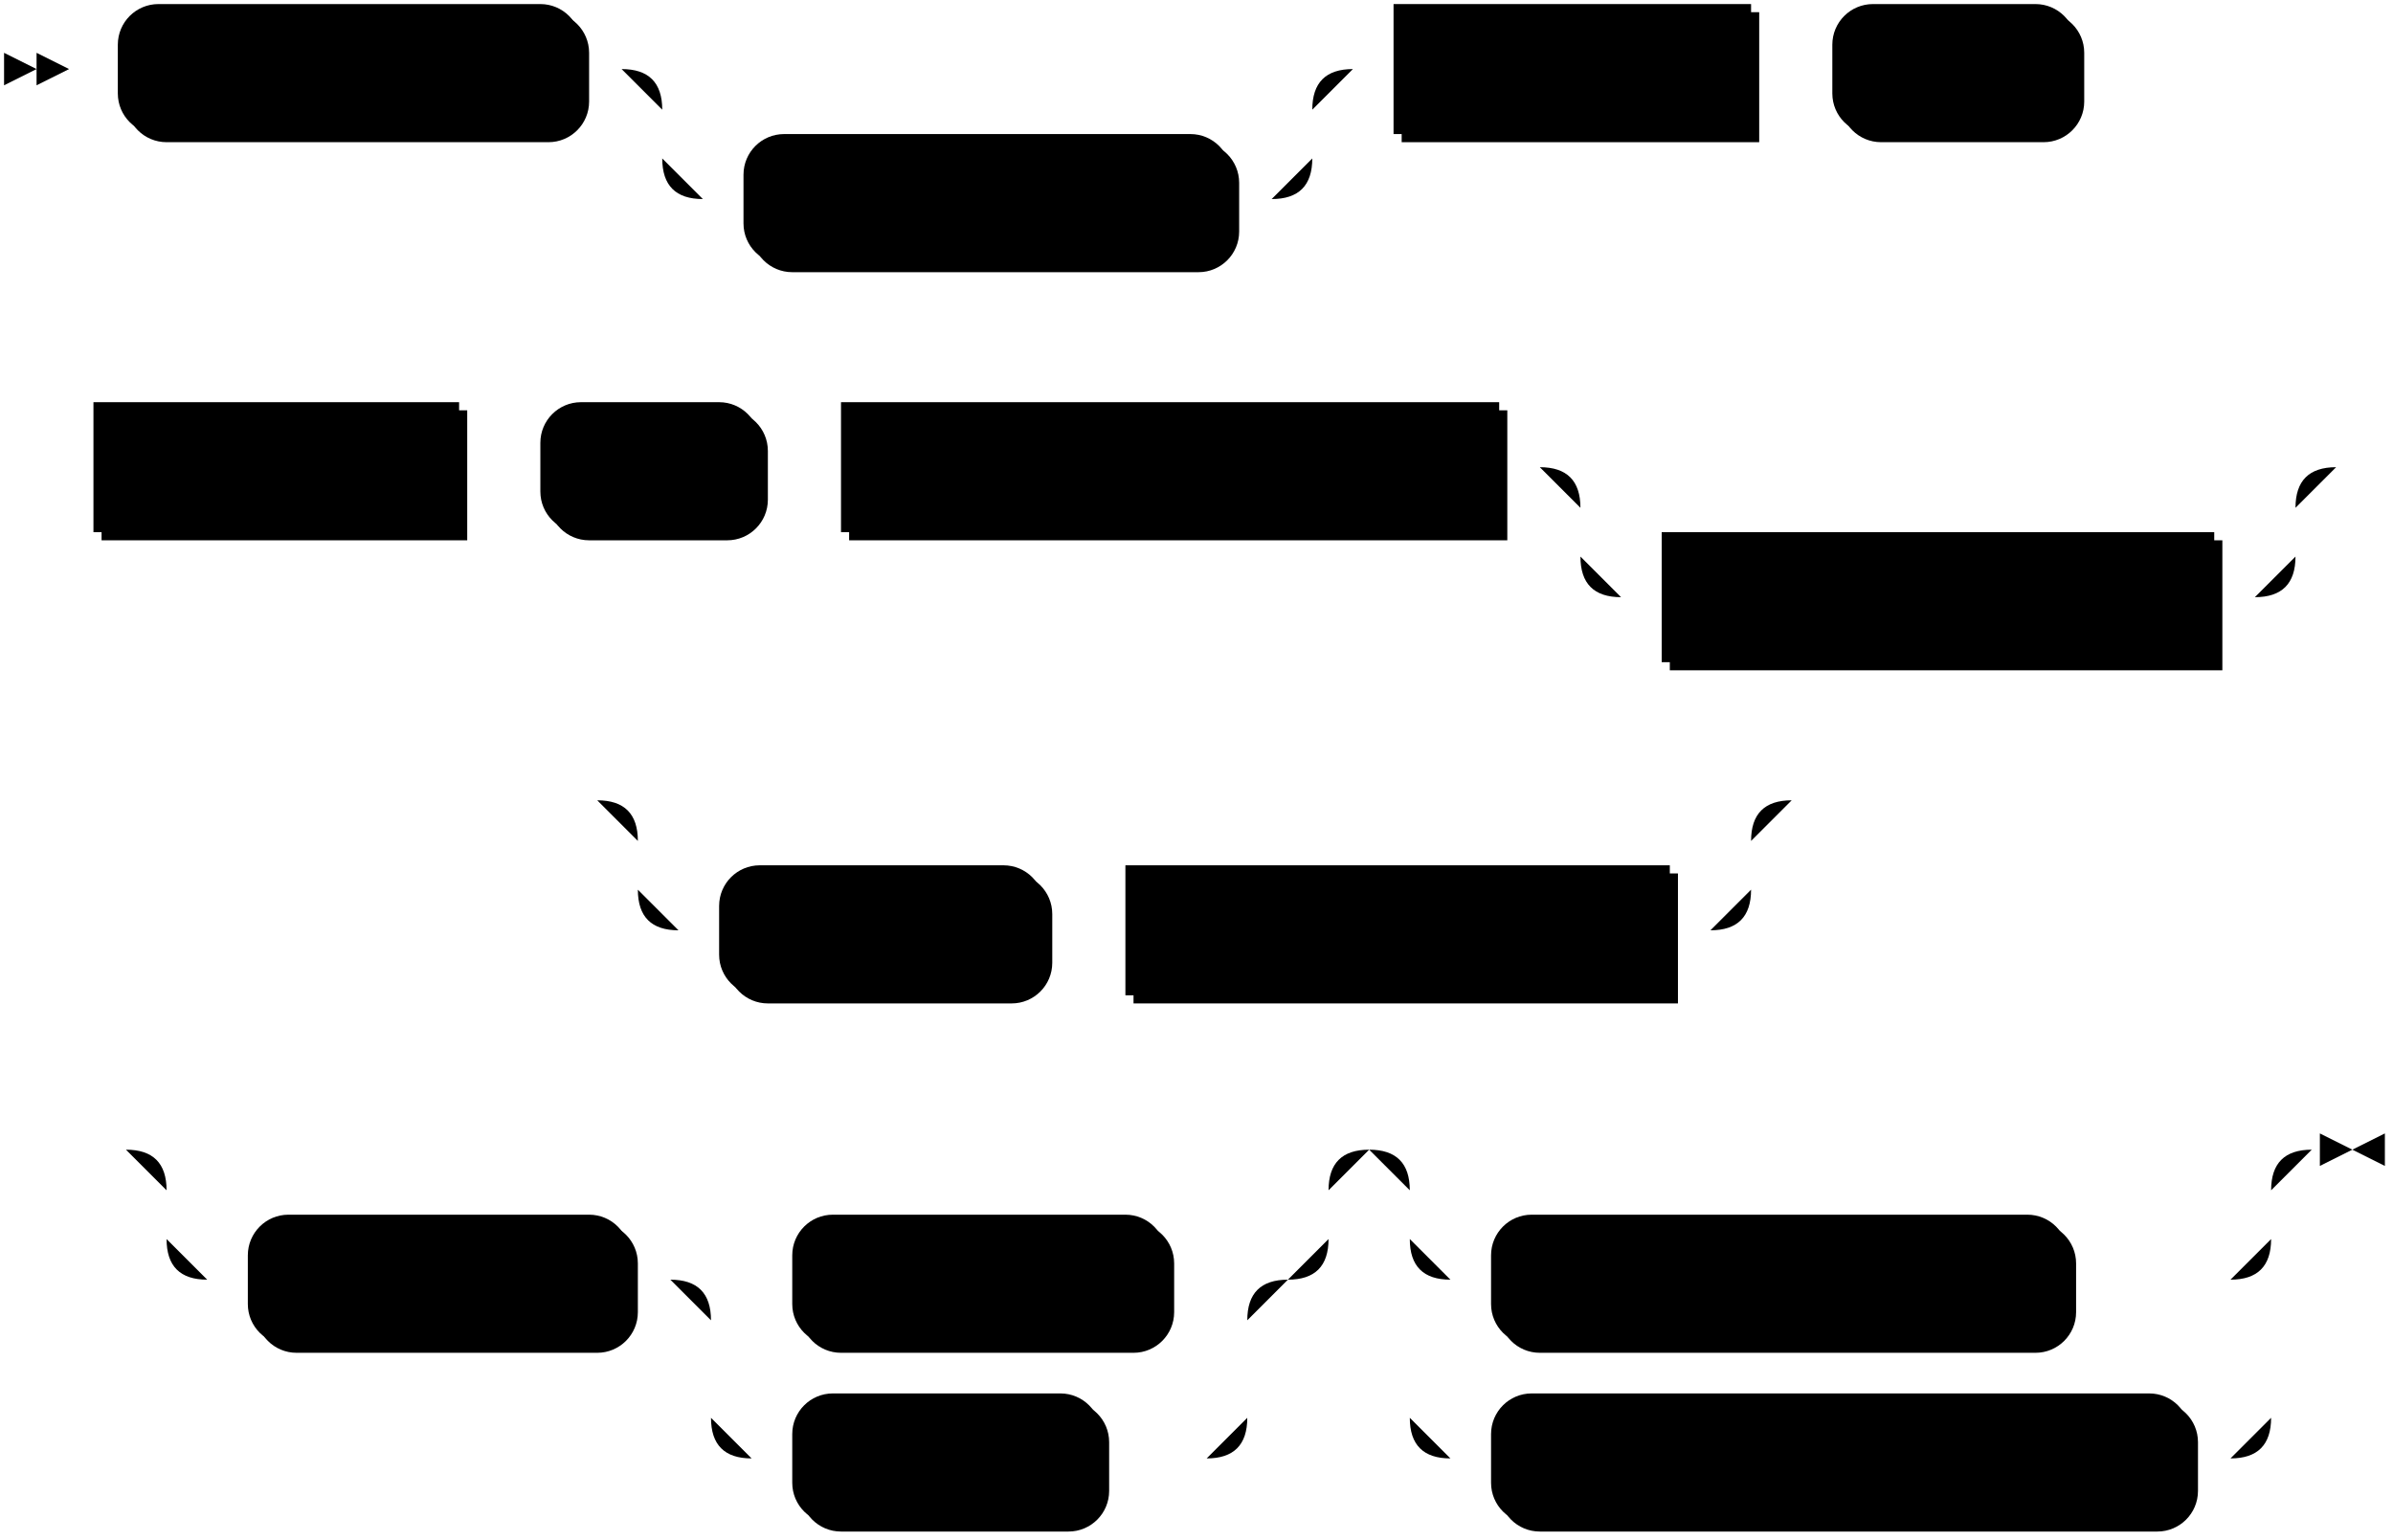
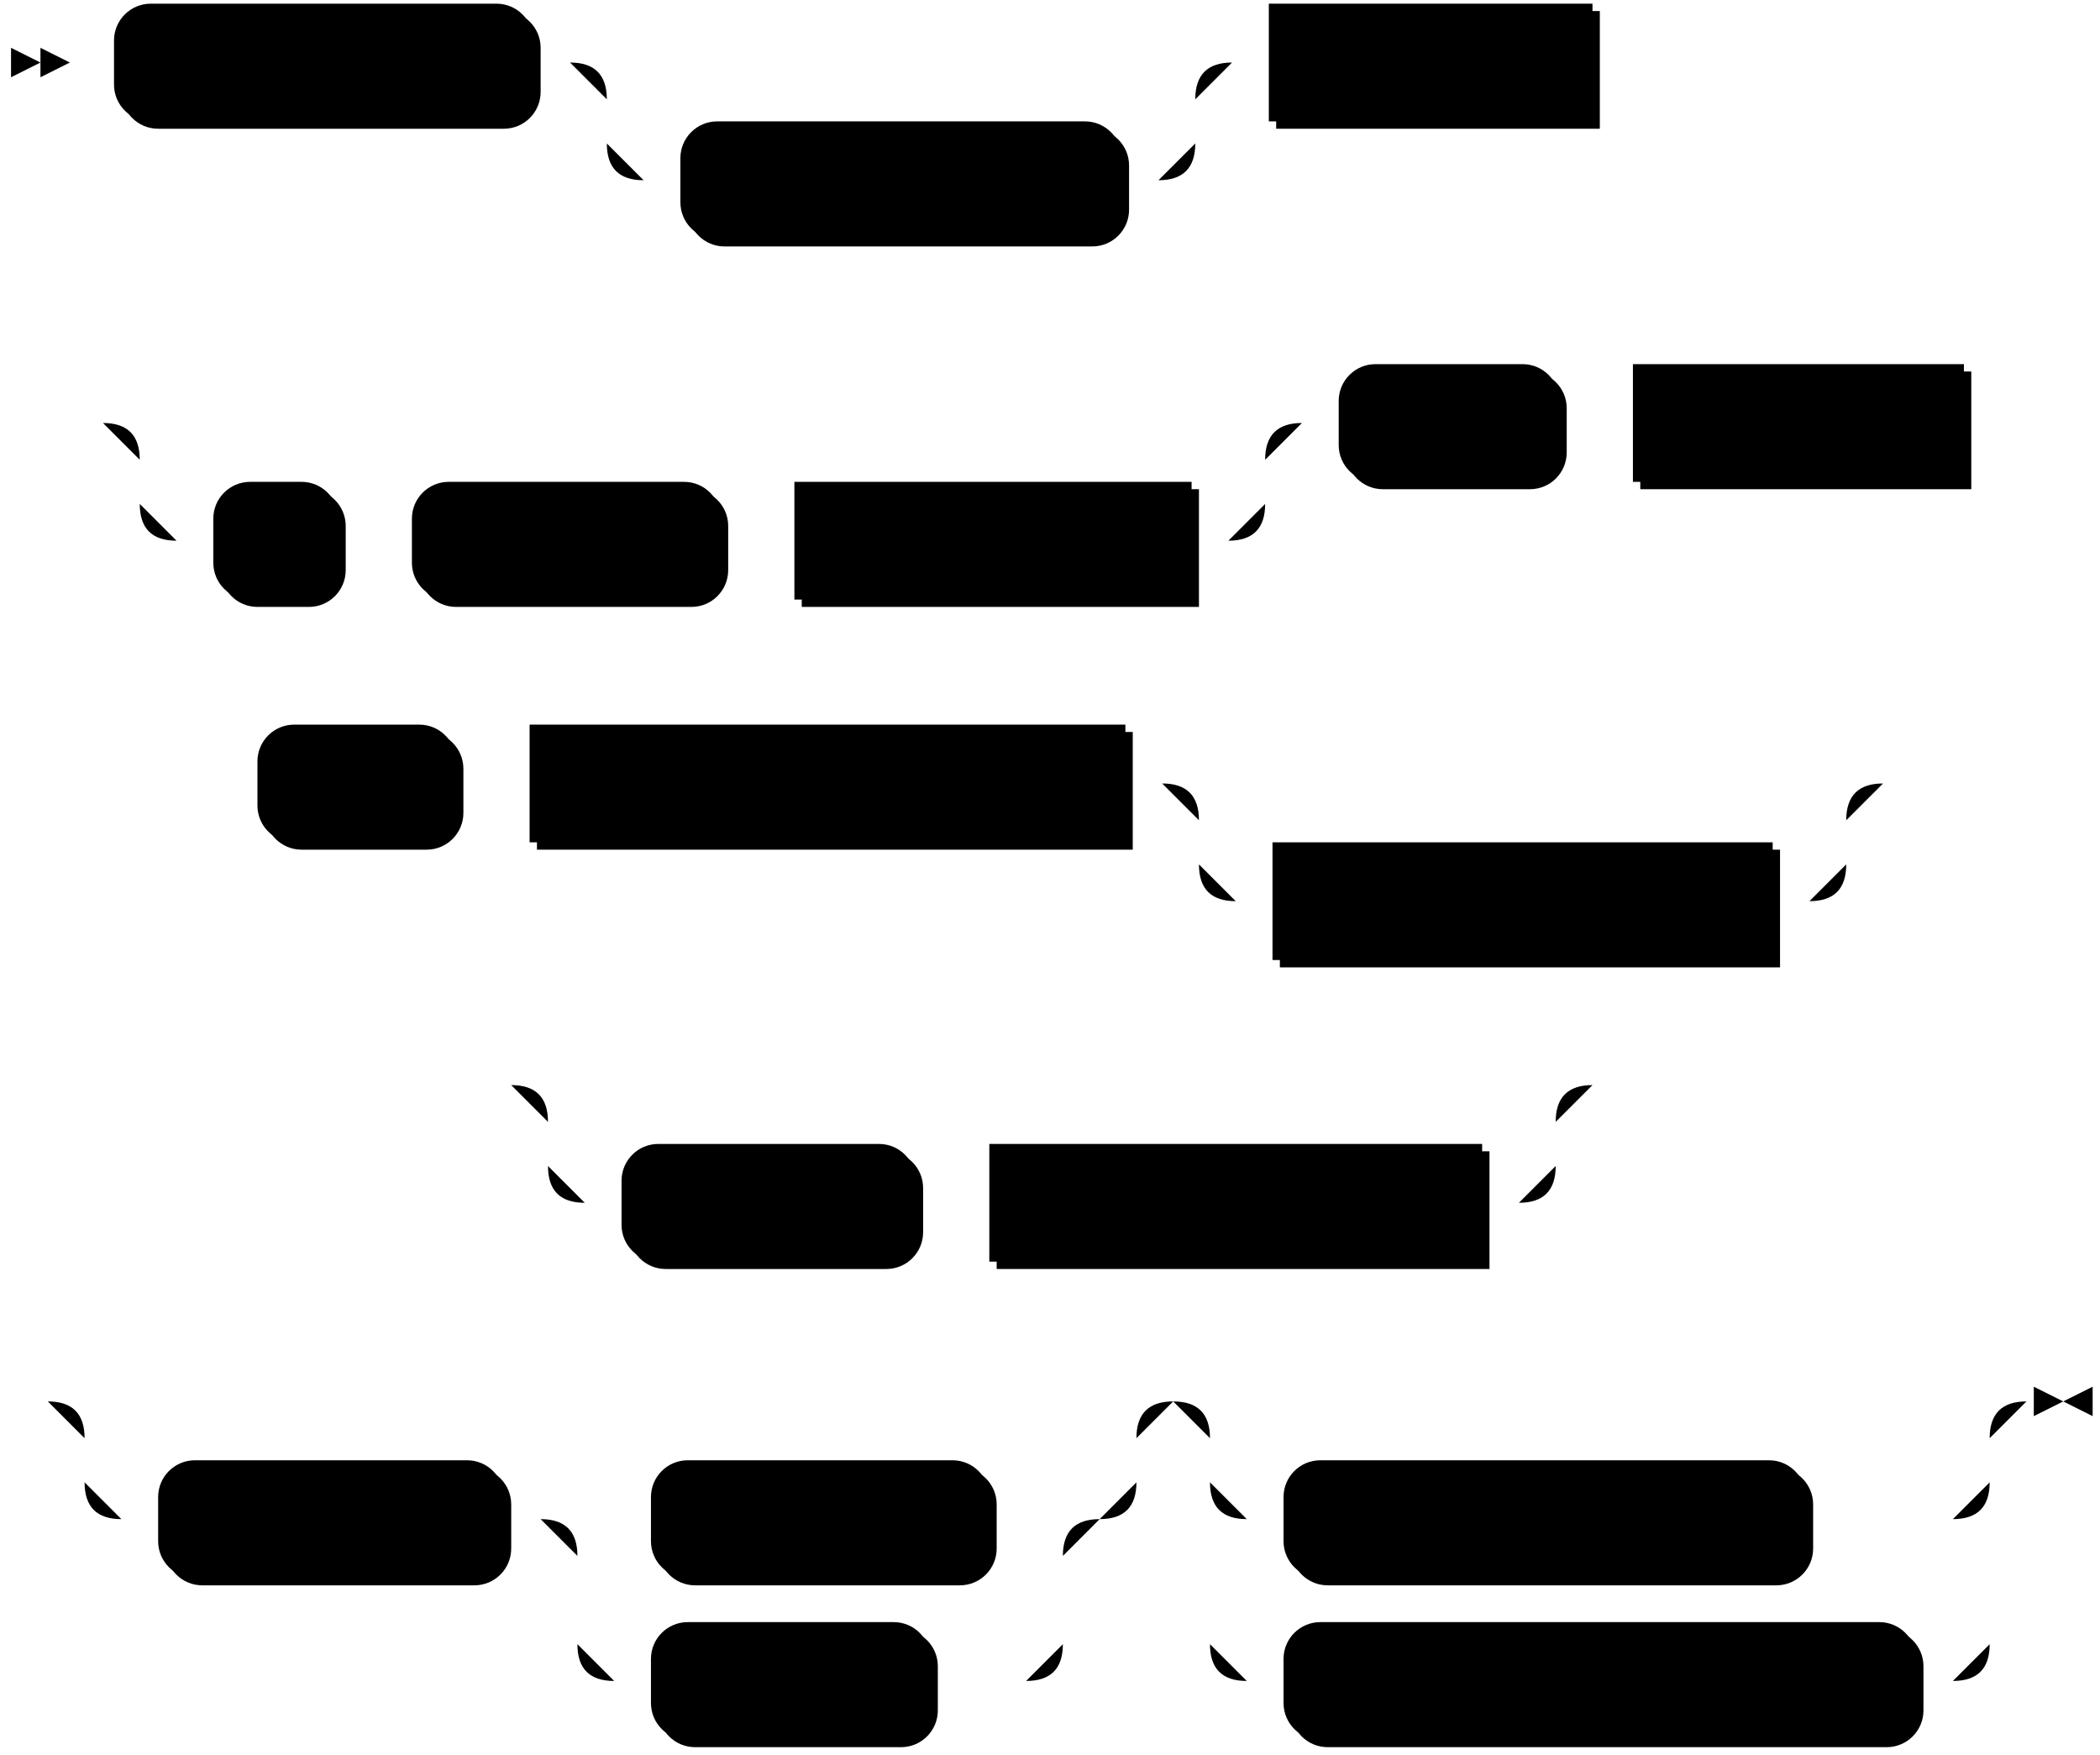
- <svg xmlns="http://www.w3.org/2000/svg" width="589" height="379">
-   <polygon points="9 17 1 13 1 21" />
-   <polygon points="17 17 9 13 9 21" />
-   <rect x="31" y="3" width="114" height="32" rx="10" />
-   <rect x="29" y="1" width="114" height="32" class="terminal" rx="10" />
-   <text class="terminal" x="39" y="21">CREATE SINK</text>
-   <rect x="185" y="35" width="120" height="32" rx="10" />
-   <rect x="183" y="33" width="120" height="32" class="terminal" rx="10" />
-   <text class="terminal" x="193" y="53">IF NOT EXISTS</text>
-   <rect x="345" y="3" width="88" height="32" />
-   <rect x="343" y="1" width="88" height="32" class="nonterminal" />
-   <text class="nonterminal" x="353" y="21">sink_name</text>
-   <rect x="453" y="3" width="60" height="32" rx="10" />
-   <rect x="451" y="1" width="60" height="32" class="terminal" rx="10" />
-   <text class="terminal" x="461" y="21">FROM</text>
-   <rect x="25" y="101" width="90" height="32" />
-   <rect x="23" y="99" width="90" height="32" class="nonterminal" />
-   <text class="nonterminal" x="33" y="119">item_name</text>
-   <rect x="135" y="101" width="54" height="32" rx="10" />
-   <rect x="133" y="99" width="54" height="32" class="terminal" rx="10" />
-   <text class="terminal" x="143" y="119">INTO</text>
-   <rect x="209" y="101" width="162" height="32" />
-   <rect x="207" y="99" width="162" height="32" class="nonterminal" />
-   <text class="nonterminal" x="217" y="119">sink_kafka_connector</text>
-   <rect x="411" y="133" width="136" height="32" />
-   <rect x="409" y="131" width="136" height="32" class="nonterminal" />
-   <text class="nonterminal" x="419" y="151">sink_with_options</text>
-   <rect x="179" y="215" width="80" height="32" rx="10" />
-   <rect x="177" y="213" width="80" height="32" class="terminal" rx="10" />
-   <text class="terminal" x="187" y="233">FORMAT</text>
-   <rect x="279" y="215" width="134" height="32" />
-   <rect x="277" y="213" width="134" height="32" class="nonterminal" />
-   <text class="nonterminal" x="287" y="233">sink_format_spec</text>
-   <rect x="63" y="301" width="94" height="32" rx="10" />
-   <rect x="61" y="299" width="94" height="32" class="terminal" rx="10" />
-   <text class="terminal" x="71" y="319">ENVELOPE</text>
-   <rect x="197" y="301" width="92" height="32" rx="10" />
-   <rect x="195" y="299" width="92" height="32" class="terminal" rx="10" />
-   <text class="terminal" x="205" y="319">DEBEZIUM</text>
-   <rect x="197" y="345" width="76" height="32" rx="10" />
-   <rect x="195" y="343" width="76" height="32" class="terminal" rx="10" />
-   <text class="terminal" x="205" y="363">UPSERT</text>
-   <rect x="369" y="301" width="142" height="32" rx="10" />
-   <rect x="367" y="299" width="142" height="32" class="terminal" rx="10" />
-   <text class="terminal" x="377" y="319">WITH SNAPSHOT</text>
-   <rect x="369" y="345" width="172" height="32" rx="10" />
-   <rect x="367" y="343" width="172" height="32" class="terminal" rx="10" />
-   <text class="terminal" x="377" y="363">WITHOUT SNAPSHOT</text>
-   <path class="line" d="m17 17 h2 m0 0 h10 m114 0 h10 m20 0 h10 m0 0 h130 m-160 0 h20 m140 0 h20 m-180 0 q10 0 10 10 m160 0 q0 -10 10 -10 m-170 10 v12 m160 0 v-12 m-160 12 q0 10 10 10 m140 0 q10 0 10 -10 m-150 10 h10 m120 0 h10 m20 -32 h10 m88 0 h10 m0 0 h10 m60 0 h10 m2 0 l2 0 m2 0 l2 0 m2 0 l2 0 m-532 98 l2 0 m2 0 l2 0 m2 0 l2 0 m2 0 h10 m90 0 h10 m0 0 h10 m54 0 h10 m0 0 h10 m162 0 h10 m20 0 h10 m0 0 h146 m-176 0 h20 m156 0 h20 m-196 0 q10 0 10 10 m176 0 q0 -10 10 -10 m-186 10 v12 m176 0 v-12 m-176 12 q0 10 10 10 m156 0 q10 0 10 -10 m-166 10 h10 m136 0 h10 m22 -32 l2 0 m2 0 l2 0 m2 0 l2 0 m-452 82 l2 0 m2 0 l2 0 m2 0 l2 0 m22 0 h10 m0 0 h244 m-274 0 h20 m254 0 h20 m-294 0 q10 0 10 10 m274 0 q0 -10 10 -10 m-284 10 v12 m274 0 v-12 m-274 12 q0 10 10 10 m254 0 q10 0 10 -10 m-264 10 h10 m80 0 h10 m0 0 h10 m134 0 h10 m22 -32 l2 0 m2 0 l2 0 m2 0 l2 0 m-434 86 l2 0 m2 0 l2 0 m2 0 l2 0 m22 0 h10 m0 0 h256 m-286 0 h20 m266 0 h20 m-306 0 q10 0 10 10 m286 0 q0 -10 10 -10 m-296 10 v12 m286 0 v-12 m-286 12 q0 10 10 10 m266 0 q10 0 10 -10 m-276 10 h10 m94 0 h10 m20 0 h10 m92 0 h10 m-132 0 h20 m112 0 h20 m-152 0 q10 0 10 10 m132 0 q0 -10 10 -10 m-142 10 v24 m132 0 v-24 m-132 24 q0 10 10 10 m112 0 q10 0 10 -10 m-122 10 h10 m76 0 h10 m0 0 h16 m60 -76 h10 m0 0 h182 m-212 0 h20 m192 0 h20 m-232 0 q10 0 10 10 m212 0 q0 -10 10 -10 m-222 10 v12 m212 0 v-12 m-212 12 q0 10 10 10 m192 0 q10 0 10 -10 m-202 10 h10 m142 0 h10 m0 0 h30 m-202 -10 v20 m212 0 v-20 m-212 20 v24 m212 0 v-24 m-212 24 q0 10 10 10 m192 0 q10 0 10 -10 m-202 10 h10 m172 0 h10 m23 -76 h-3" />
-   <polygon points="579 283 587 279 587 287" />
-   <polygon points="579 283 571 279 571 287" />
+ <svg xmlns="http://www.w3.org/2000/svg" width="571" height="477">
+   <polygon points="11 17 3 13 3 21" />
+   <polygon points="19 17 11 13 11 21" />
+   <rect x="33" y="3" width="114" height="32" rx="10" />
+   <rect x="31" y="1" width="114" height="32" class="terminal" rx="10" />
+   <text class="terminal" x="41" y="21">CREATE SINK</text>
+   <rect x="187" y="35" width="120" height="32" rx="10" />
+   <rect x="185" y="33" width="120" height="32" class="terminal" rx="10" />
+   <text class="terminal" x="195" y="53">IF NOT EXISTS</text>
+   <rect x="347" y="3" width="88" height="32" />
+   <rect x="345" y="1" width="88" height="32" class="nonterminal" />
+   <text class="nonterminal" x="355" y="21">sink_name</text>
+   <rect x="60" y="133" width="34" height="32" rx="10" />
+   <rect x="58" y="131" width="34" height="32" class="terminal" rx="10" />
+   <text class="terminal" x="68" y="151">IN</text>
+   <rect x="114" y="133" width="84" height="32" rx="10" />
+   <rect x="112" y="131" width="84" height="32" class="terminal" rx="10" />
+   <text class="terminal" x="122" y="151">CLUSTER</text>
+   <rect x="218" y="133" width="108" height="32" />
+   <rect x="216" y="131" width="108" height="32" class="nonterminal" />
+   <text class="nonterminal" x="226" y="151">cluster_name</text>
+   <rect x="366" y="101" width="60" height="32" rx="10" />
+   <rect x="364" y="99" width="60" height="32" class="terminal" rx="10" />
+   <text class="terminal" x="374" y="119">FROM</text>
+   <rect x="446" y="101" width="90" height="32" />
+   <rect x="444" y="99" width="90" height="32" class="nonterminal" />
+   <text class="nonterminal" x="454" y="119">item_name</text>
+   <rect x="72" y="199" width="54" height="32" rx="10" />
+   <rect x="70" y="197" width="54" height="32" class="terminal" rx="10" />
+   <text class="terminal" x="80" y="217">INTO</text>
+   <rect x="146" y="199" width="162" height="32" />
+   <rect x="144" y="197" width="162" height="32" class="nonterminal" />
+   <text class="nonterminal" x="154" y="217">sink_kafka_connector</text>
+   <rect x="348" y="231" width="136" height="32" />
+   <rect x="346" y="229" width="136" height="32" class="nonterminal" />
+   <text class="nonterminal" x="356" y="249">sink_with_options</text>
+   <rect x="171" y="313" width="80" height="32" rx="10" />
+   <rect x="169" y="311" width="80" height="32" class="terminal" rx="10" />
+   <text class="terminal" x="179" y="331">FORMAT</text>
+   <rect x="271" y="313" width="134" height="32" />
+   <rect x="269" y="311" width="134" height="32" class="nonterminal" />
+   <text class="nonterminal" x="279" y="331">sink_format_spec</text>
+   <rect x="45" y="399" width="94" height="32" rx="10" />
+   <rect x="43" y="397" width="94" height="32" class="terminal" rx="10" />
+   <text class="terminal" x="53" y="417">ENVELOPE</text>
+   <rect x="179" y="399" width="92" height="32" rx="10" />
+   <rect x="177" y="397" width="92" height="32" class="terminal" rx="10" />
+   <text class="terminal" x="187" y="417">DEBEZIUM</text>
+   <rect x="179" y="443" width="76" height="32" rx="10" />
+   <rect x="177" y="441" width="76" height="32" class="terminal" rx="10" />
+   <text class="terminal" x="187" y="461">UPSERT</text>
+   <rect x="351" y="399" width="142" height="32" rx="10" />
+   <rect x="349" y="397" width="142" height="32" class="terminal" rx="10" />
+   <text class="terminal" x="359" y="417">WITH SNAPSHOT</text>
+   <rect x="351" y="443" width="172" height="32" rx="10" />
+   <rect x="349" y="441" width="172" height="32" class="terminal" rx="10" />
+   <text class="terminal" x="359" y="461">WITHOUT SNAPSHOT</text>
+   <path class="line" d="m19 17 h2 m0 0 h10 m114 0 h10 m20 0 h10 m0 0 h130 m-160 0 h20 m140 0 h20 m-180 0 q10 0 10 10 m160 0 q0 -10 10 -10 m-170 10 v12 m160 0 v-12 m-160 12 q0 10 10 10 m140 0 q10 0 10 -10 m-150 10 h10 m120 0 h10 m20 -32 h10 m88 0 h10 m2 0 l2 0 m2 0 l2 0 m2 0 l2 0 m-439 98 l2 0 m2 0 l2 0 m2 0 l2 0 m22 0 h10 m0 0 h276 m-306 0 h20 m286 0 h20 m-326 0 q10 0 10 10 m306 0 q0 -10 10 -10 m-316 10 v12 m306 0 v-12 m-306 12 q0 10 10 10 m286 0 q10 0 10 -10 m-296 10 h10 m34 0 h10 m0 0 h10 m84 0 h10 m0 0 h10 m108 0 h10 m20 -32 h10 m60 0 h10 m0 0 h10 m90 0 h10 m2 0 l2 0 m2 0 l2 0 m2 0 l2 0 m-508 98 l2 0 m2 0 l2 0 m2 0 l2 0 m2 0 h10 m54 0 h10 m0 0 h10 m162 0 h10 m20 0 h10 m0 0 h146 m-176 0 h20 m156 0 h20 m-196 0 q10 0 10 10 m176 0 q0 -10 10 -10 m-186 10 v12 m176 0 v-12 m-176 12 q0 10 10 10 m156 0 q10 0 10 -10 m-166 10 h10 m136 0 h10 m22 -32 l2 0 m2 0 l2 0 m2 0 l2 0 m-397 82 l2 0 m2 0 l2 0 m2 0 l2 0 m22 0 h10 m0 0 h244 m-274 0 h20 m254 0 h20 m-294 0 q10 0 10 10 m274 0 q0 -10 10 -10 m-284 10 v12 m274 0 v-12 m-274 12 q0 10 10 10 m254 0 q10 0 10 -10 m-264 10 h10 m80 0 h10 m0 0 h10 m134 0 h10 m22 -32 l2 0 m2 0 l2 0 m2 0 l2 0 m-444 86 l2 0 m2 0 l2 0 m2 0 l2 0 m22 0 h10 m0 0 h256 m-286 0 h20 m266 0 h20 m-306 0 q10 0 10 10 m286 0 q0 -10 10 -10 m-296 10 v12 m286 0 v-12 m-286 12 q0 10 10 10 m266 0 q10 0 10 -10 m-276 10 h10 m94 0 h10 m20 0 h10 m92 0 h10 m-132 0 h20 m112 0 h20 m-152 0 q10 0 10 10 m132 0 q0 -10 10 -10 m-142 10 v24 m132 0 v-24 m-132 24 q0 10 10 10 m112 0 q10 0 10 -10 m-122 10 h10 m76 0 h10 m0 0 h16 m60 -76 h10 m0 0 h182 m-212 0 h20 m192 0 h20 m-232 0 q10 0 10 10 m212 0 q0 -10 10 -10 m-222 10 v12 m212 0 v-12 m-212 12 q0 10 10 10 m192 0 q10 0 10 -10 m-202 10 h10 m142 0 h10 m0 0 h30 m-202 -10 v20 m212 0 v-20 m-212 20 v24 m212 0 v-24 m-212 24 q0 10 10 10 m192 0 q10 0 10 -10 m-202 10 h10 m172 0 h10 m23 -76 h-3" />
+   <polygon points="561 381 569 377 569 385" />
+   <polygon points="561 381 553 377 553 385" />
</svg>
